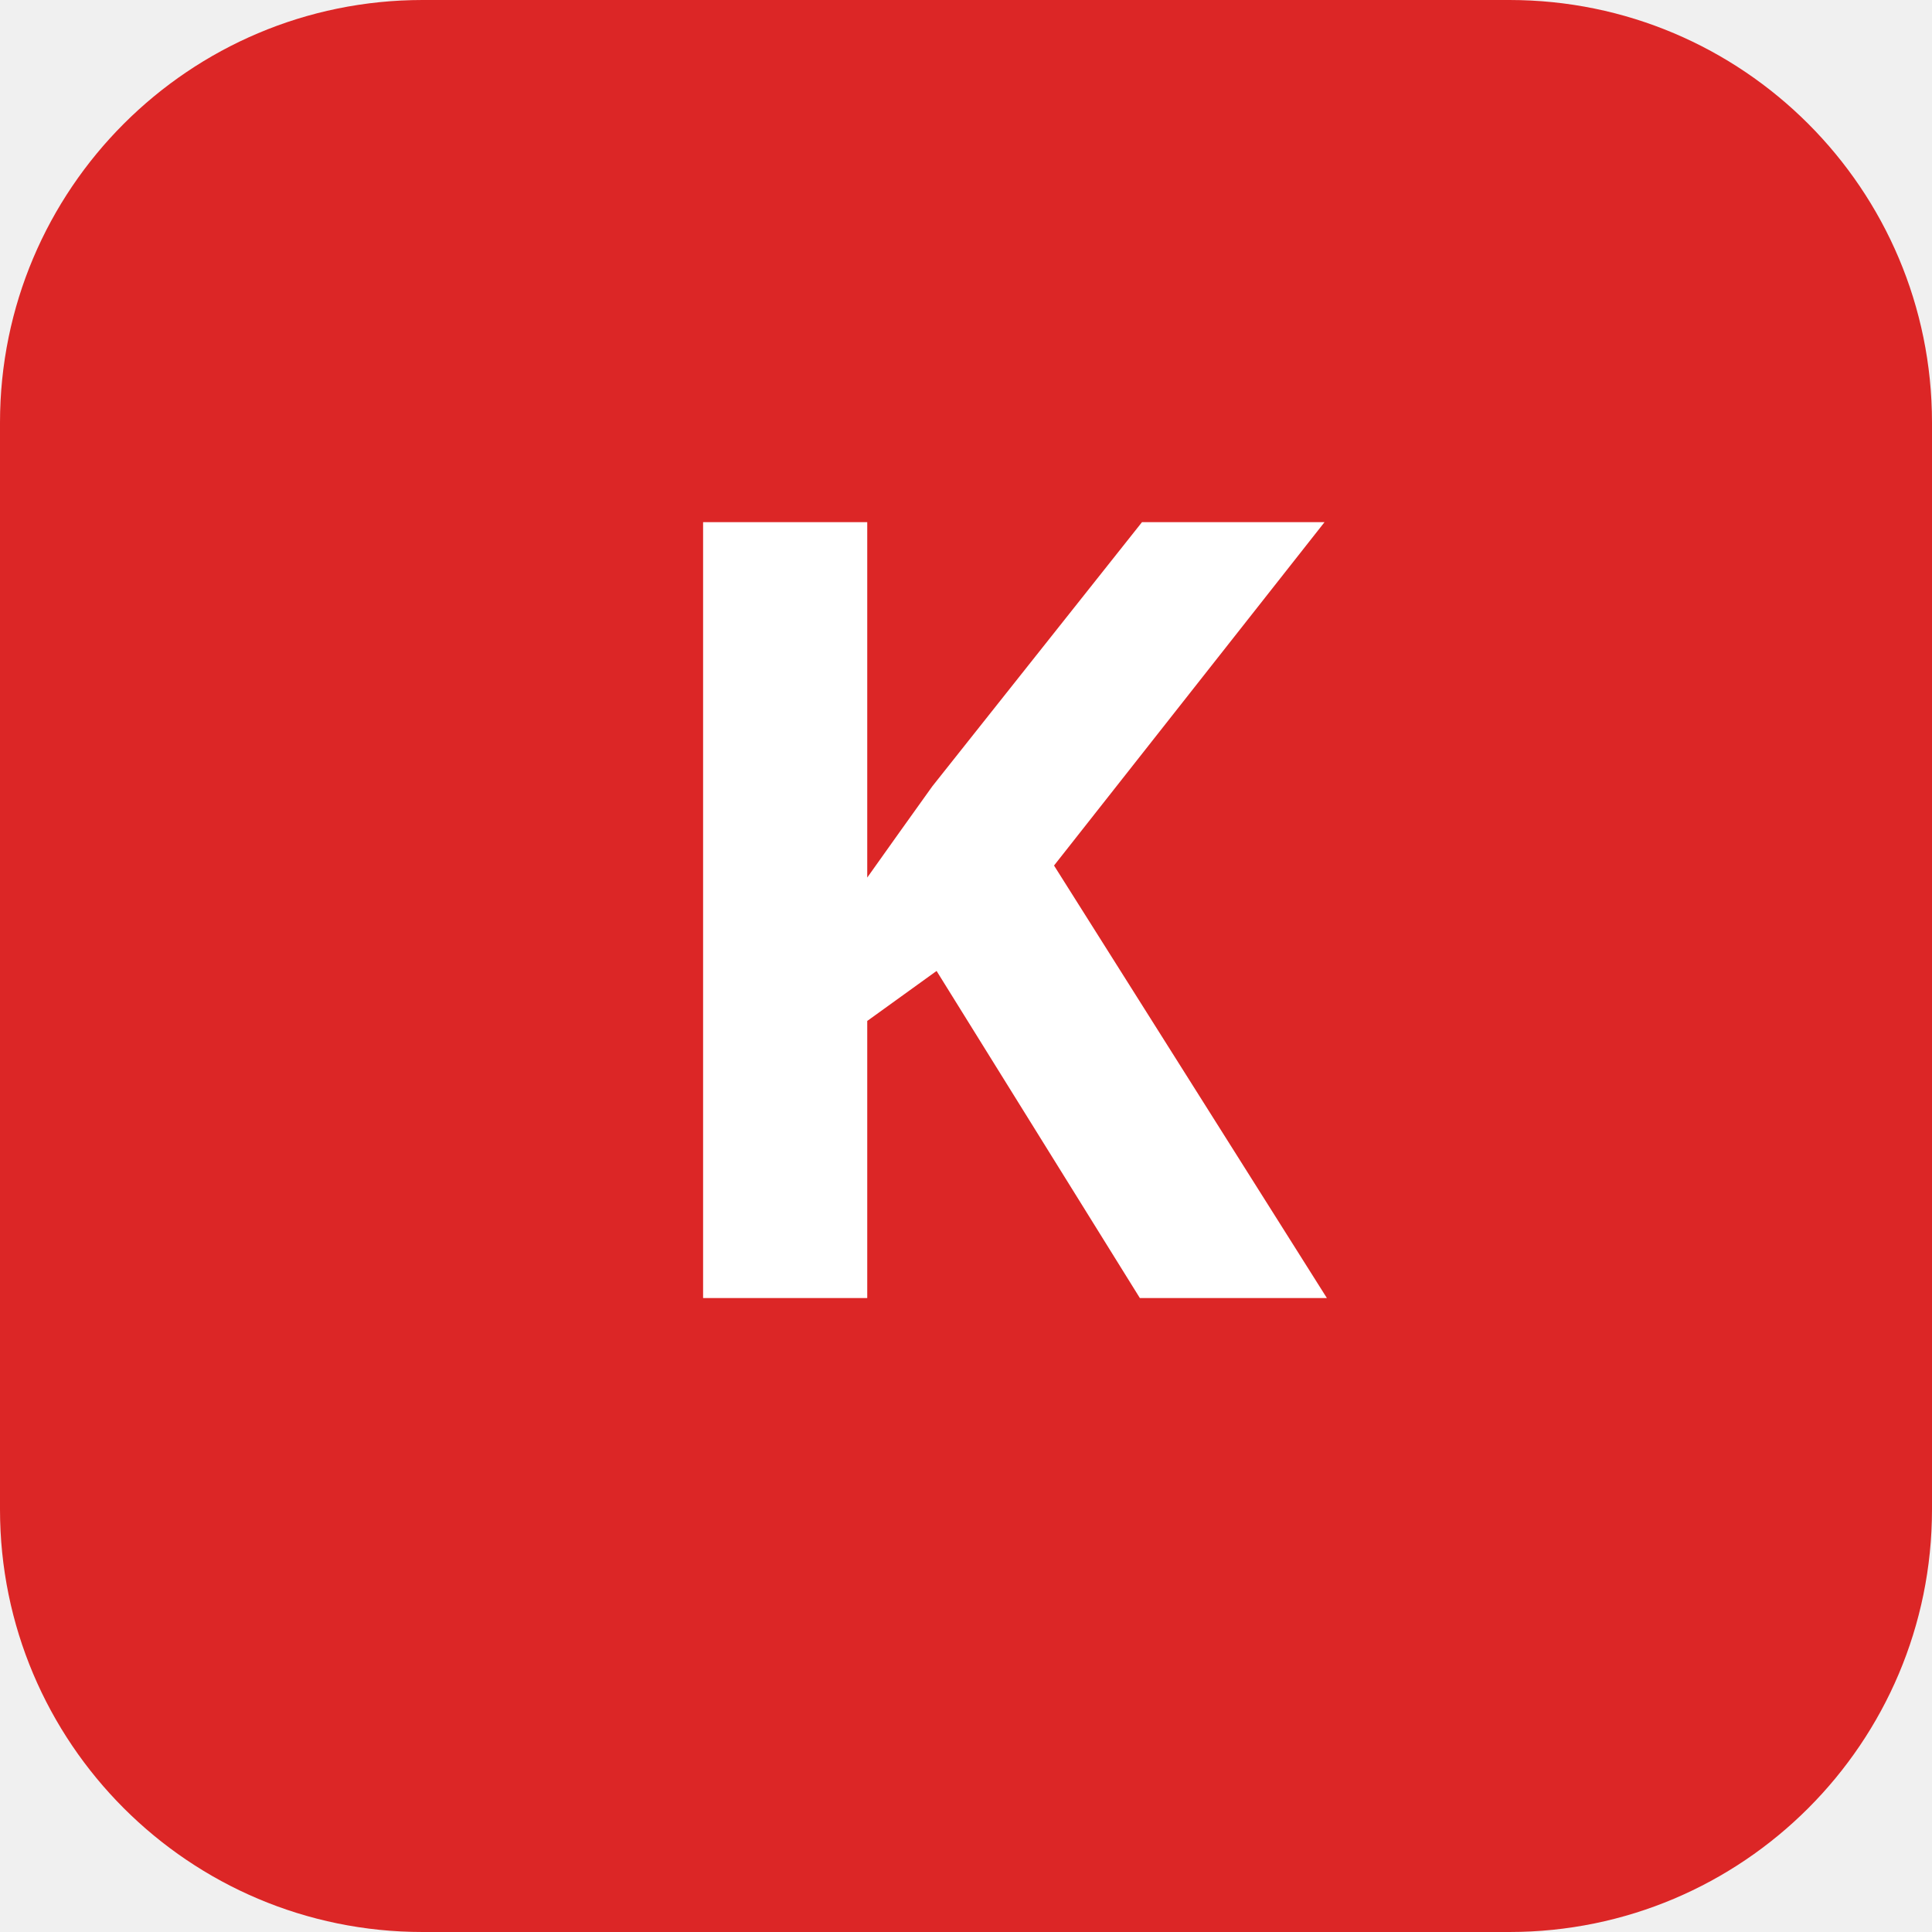
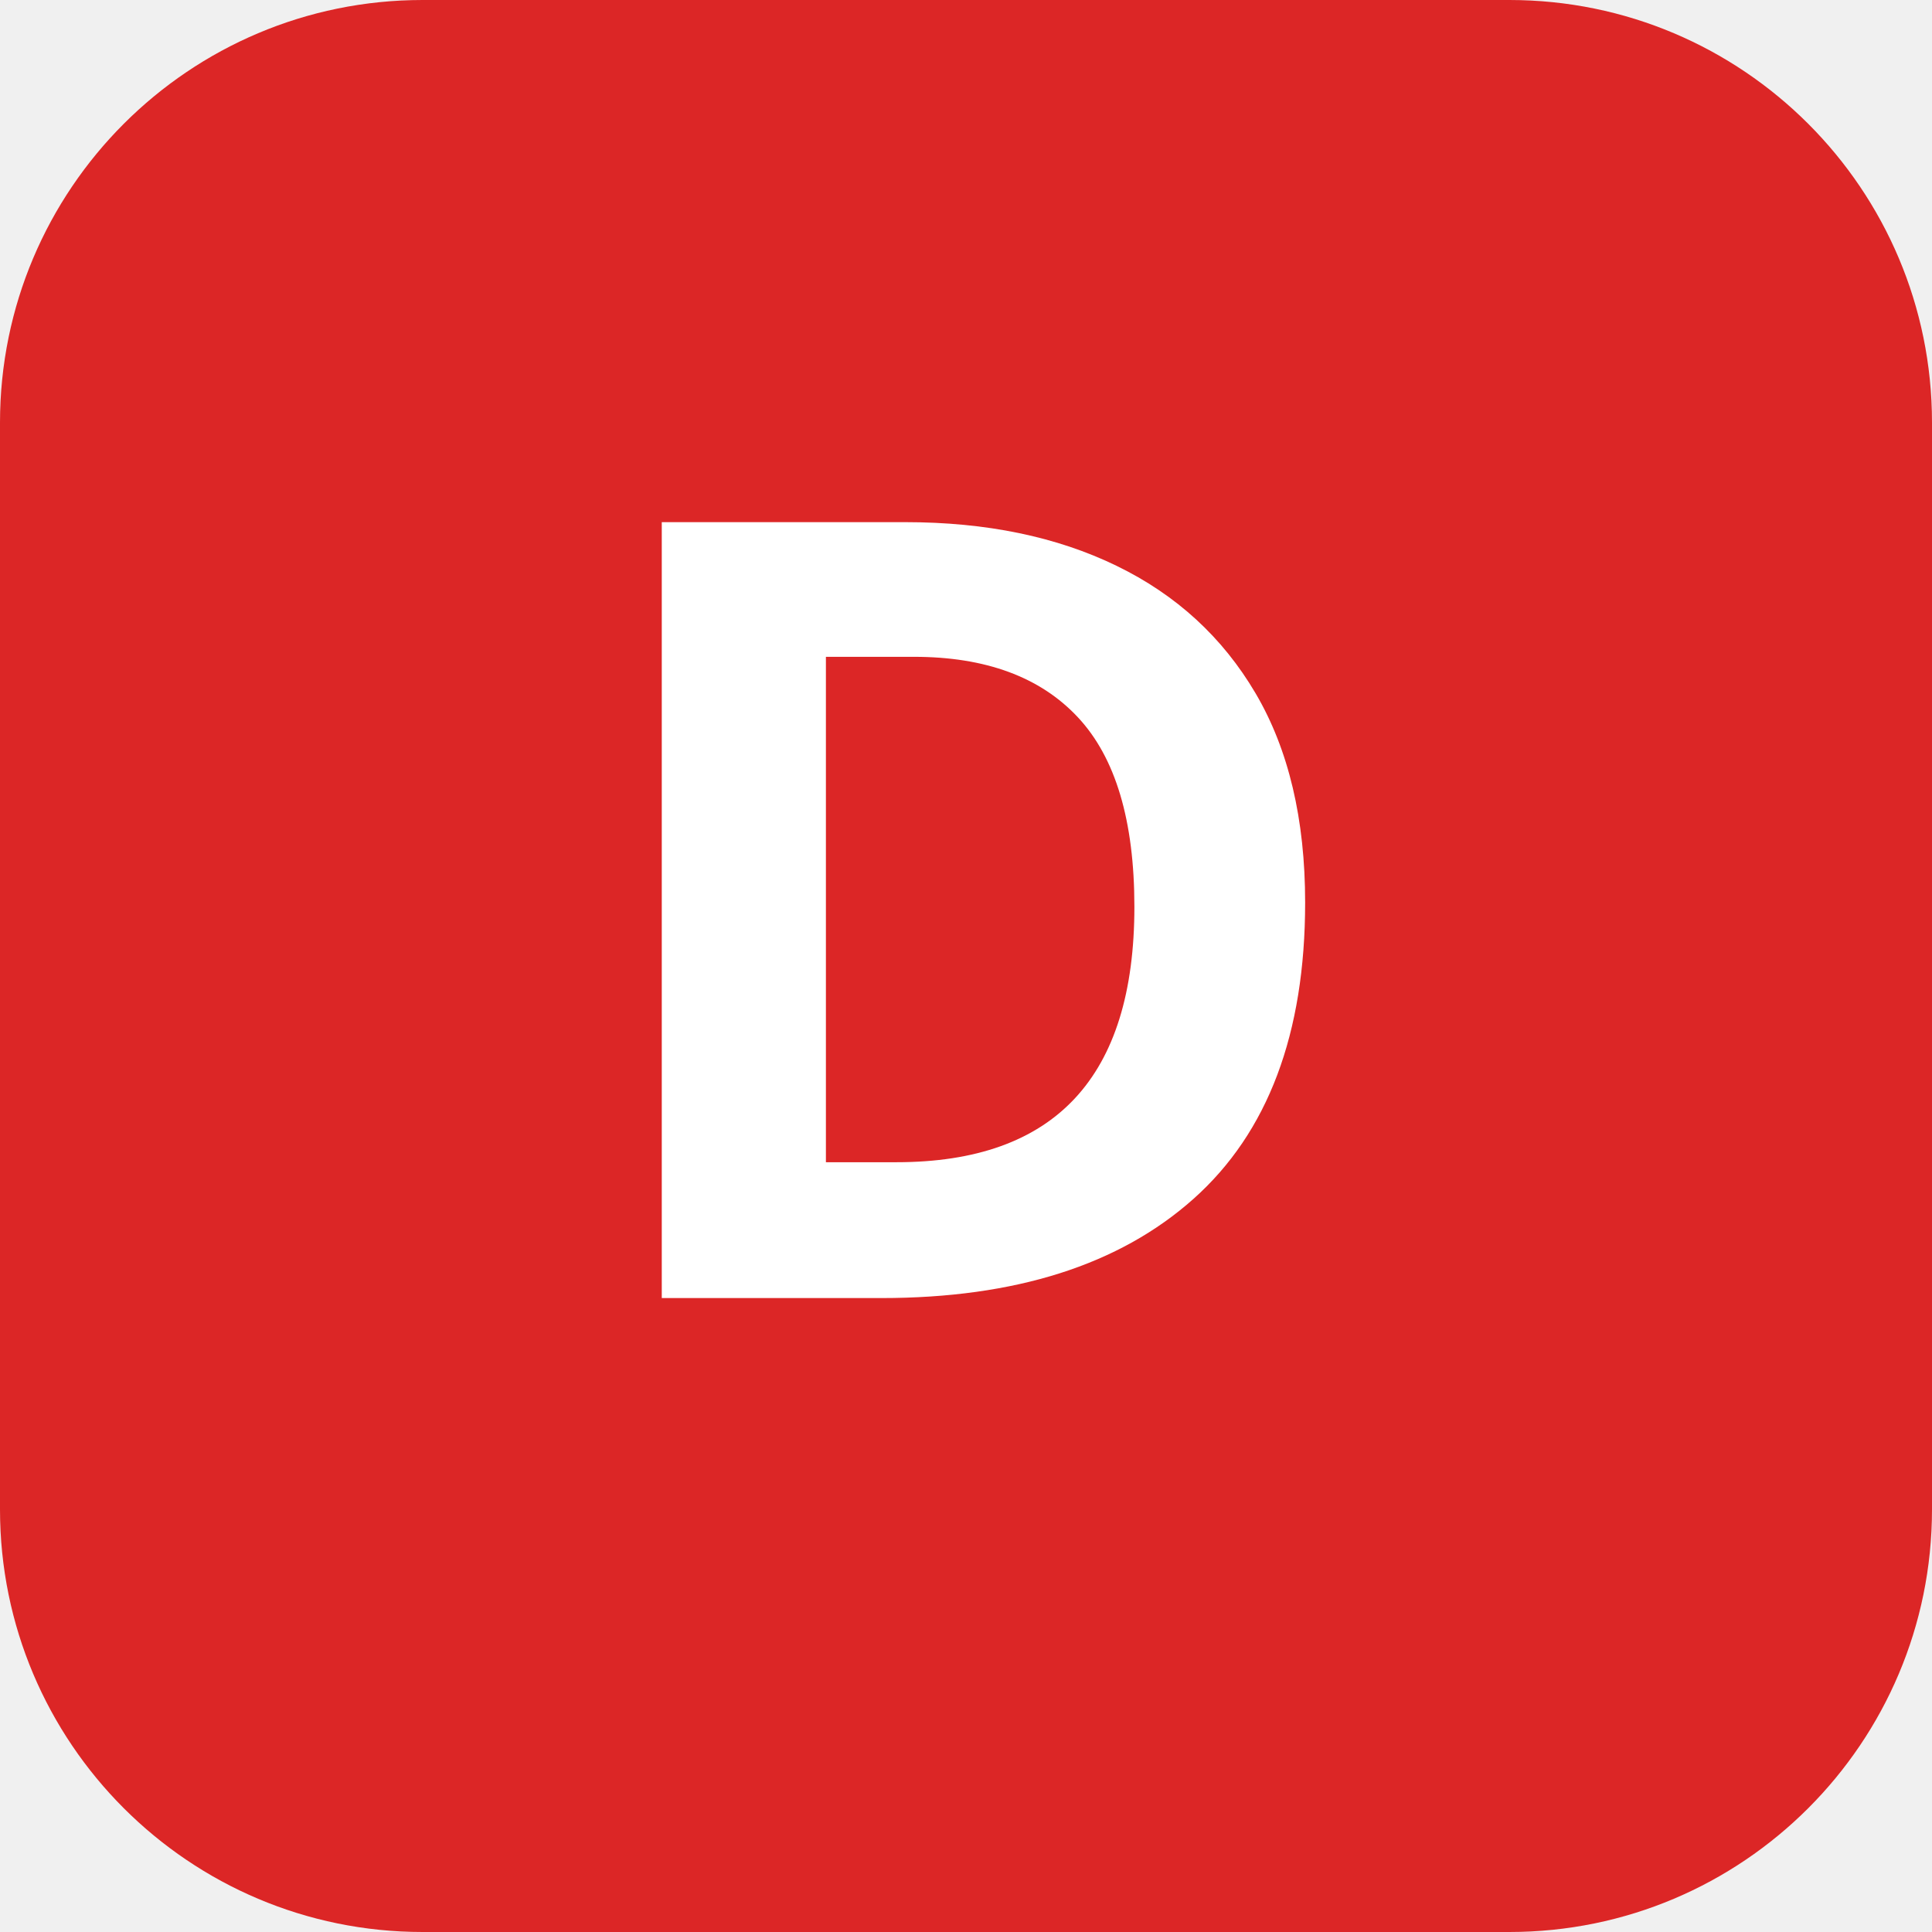
<svg xmlns="http://www.w3.org/2000/svg" viewBox="0 0 128 128">
  <rect width="128" height="128" rx="28" fill="#dc2626" />
-   <text x="64" y="86" font-size="72" font-weight="bold" text-anchor="middle" fill="white" font-family="system-ui, sans-serif">K</text>
+   <text x="64" y="86" font-size="72" font-weight="bold" text-anchor="middle" fill="white" font-family="system-ui, sans-serif">D</text>
</svg>
